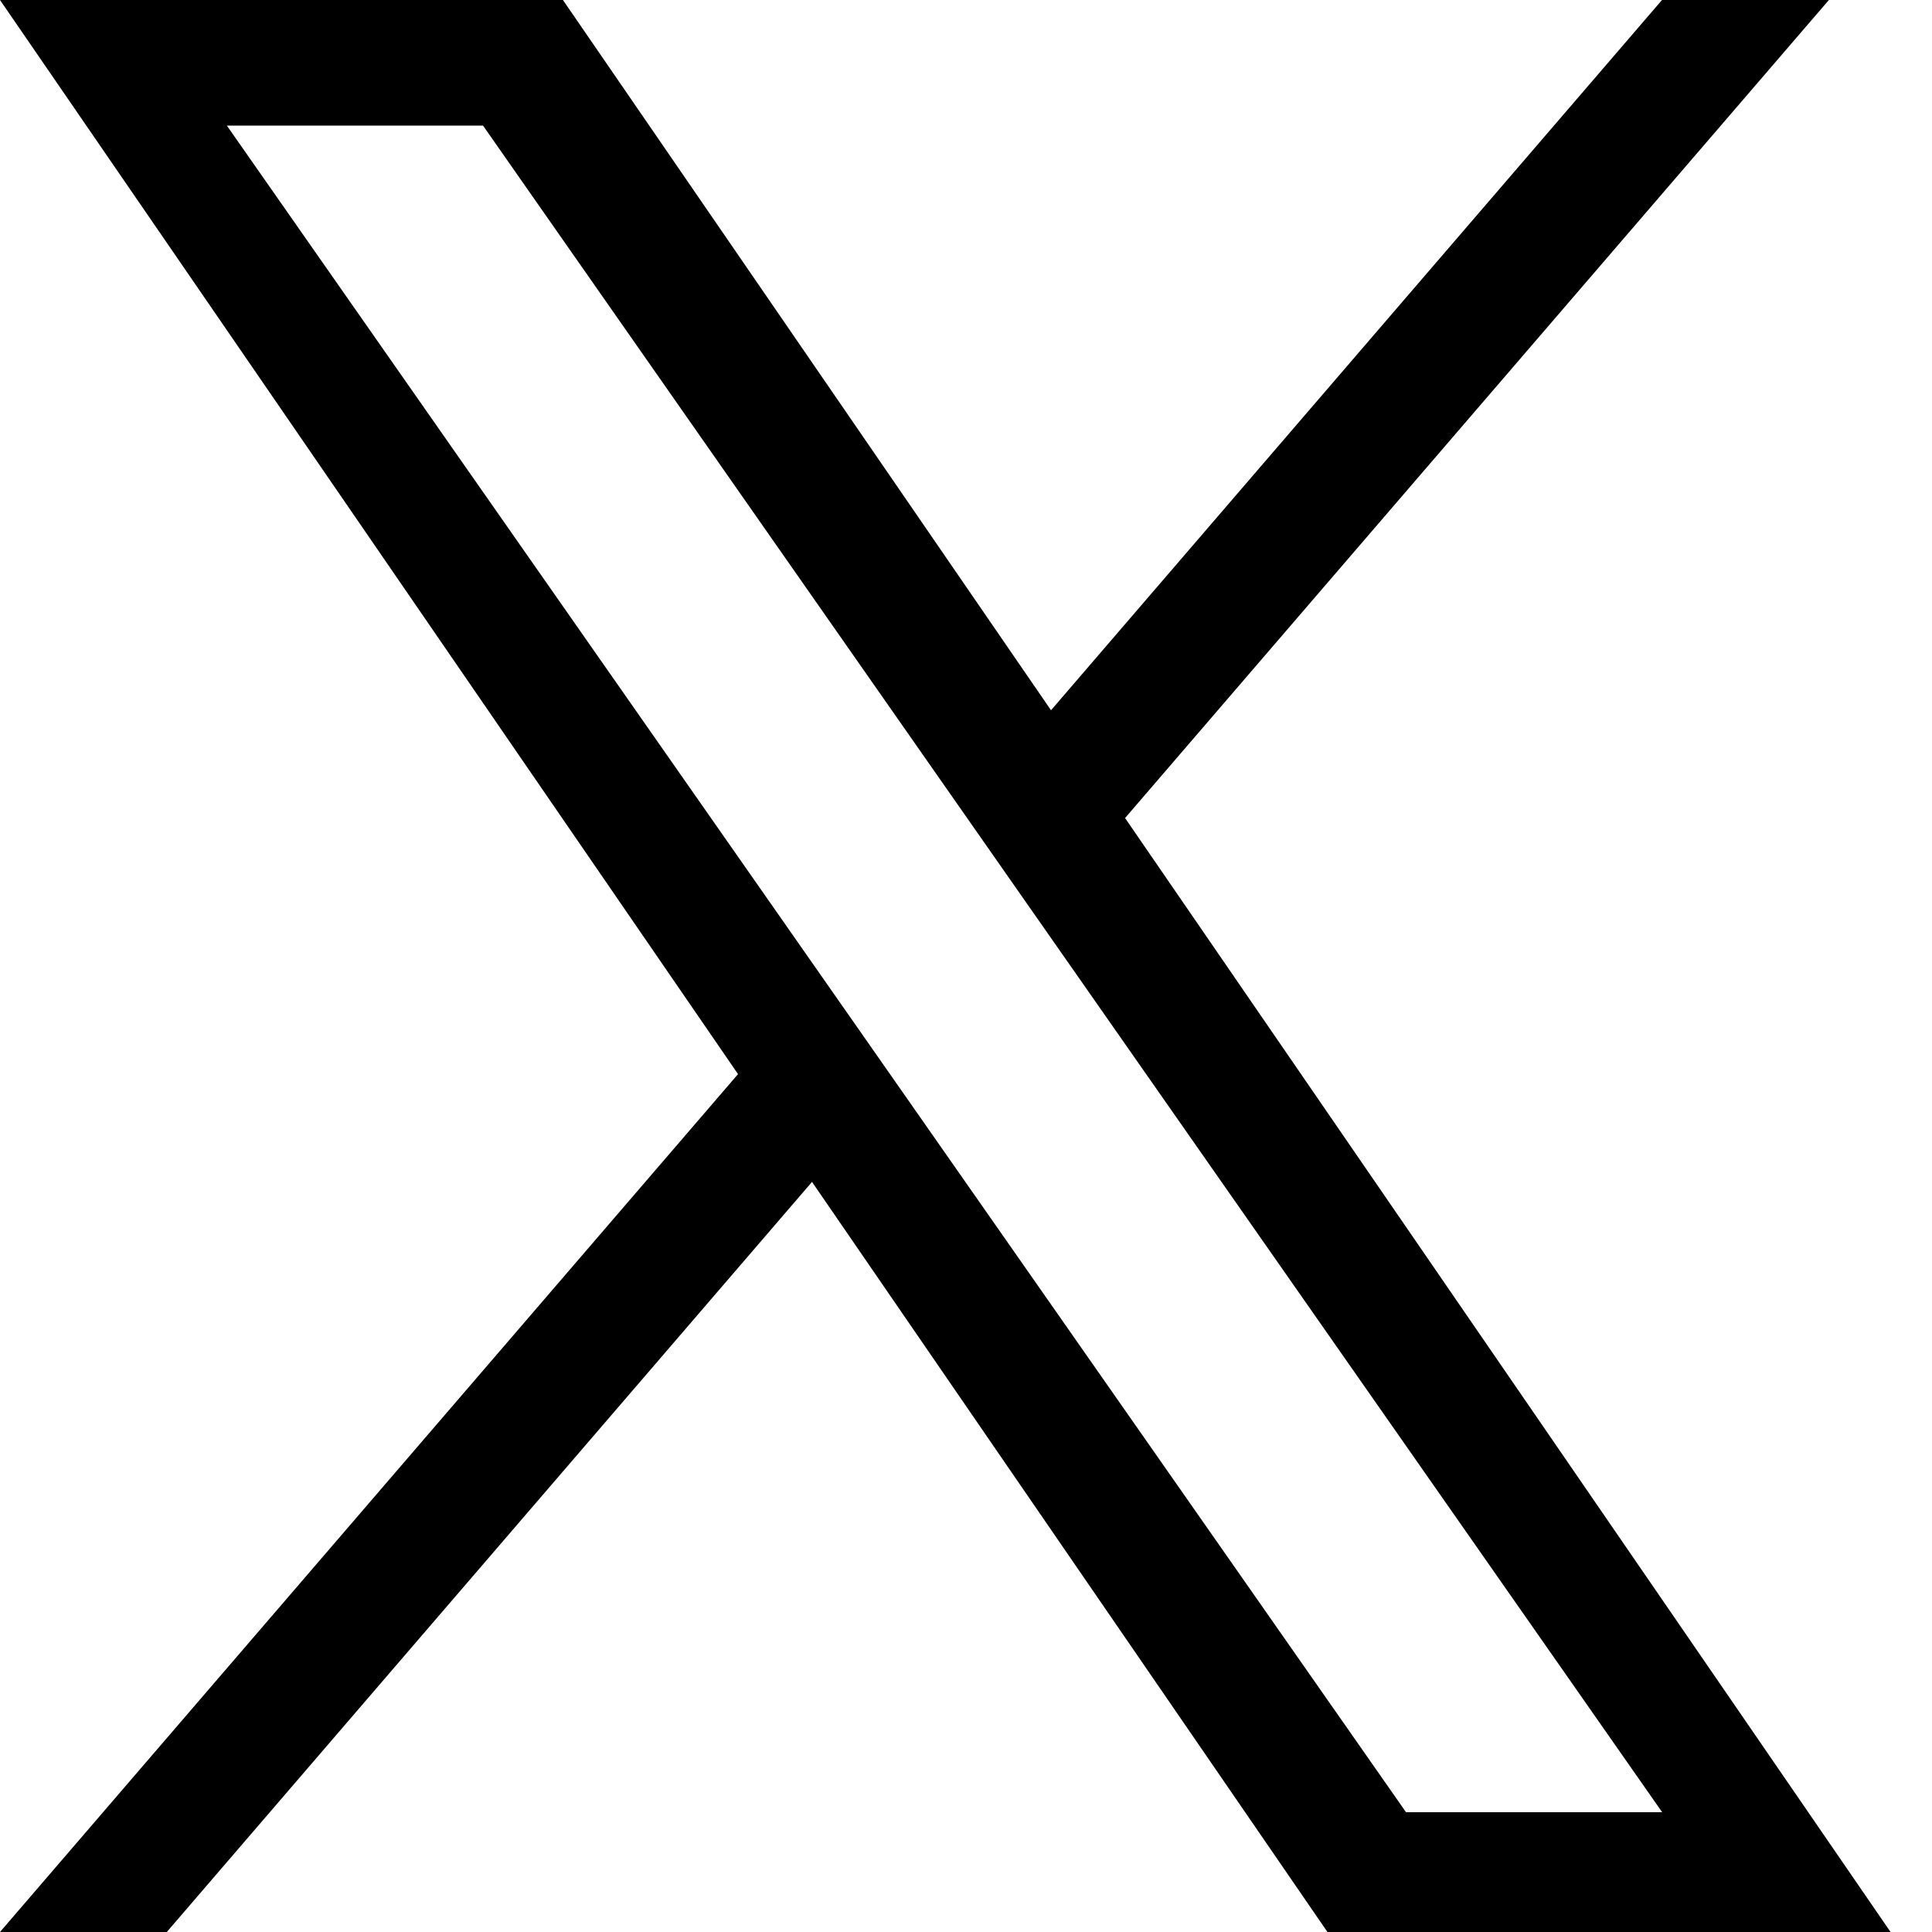
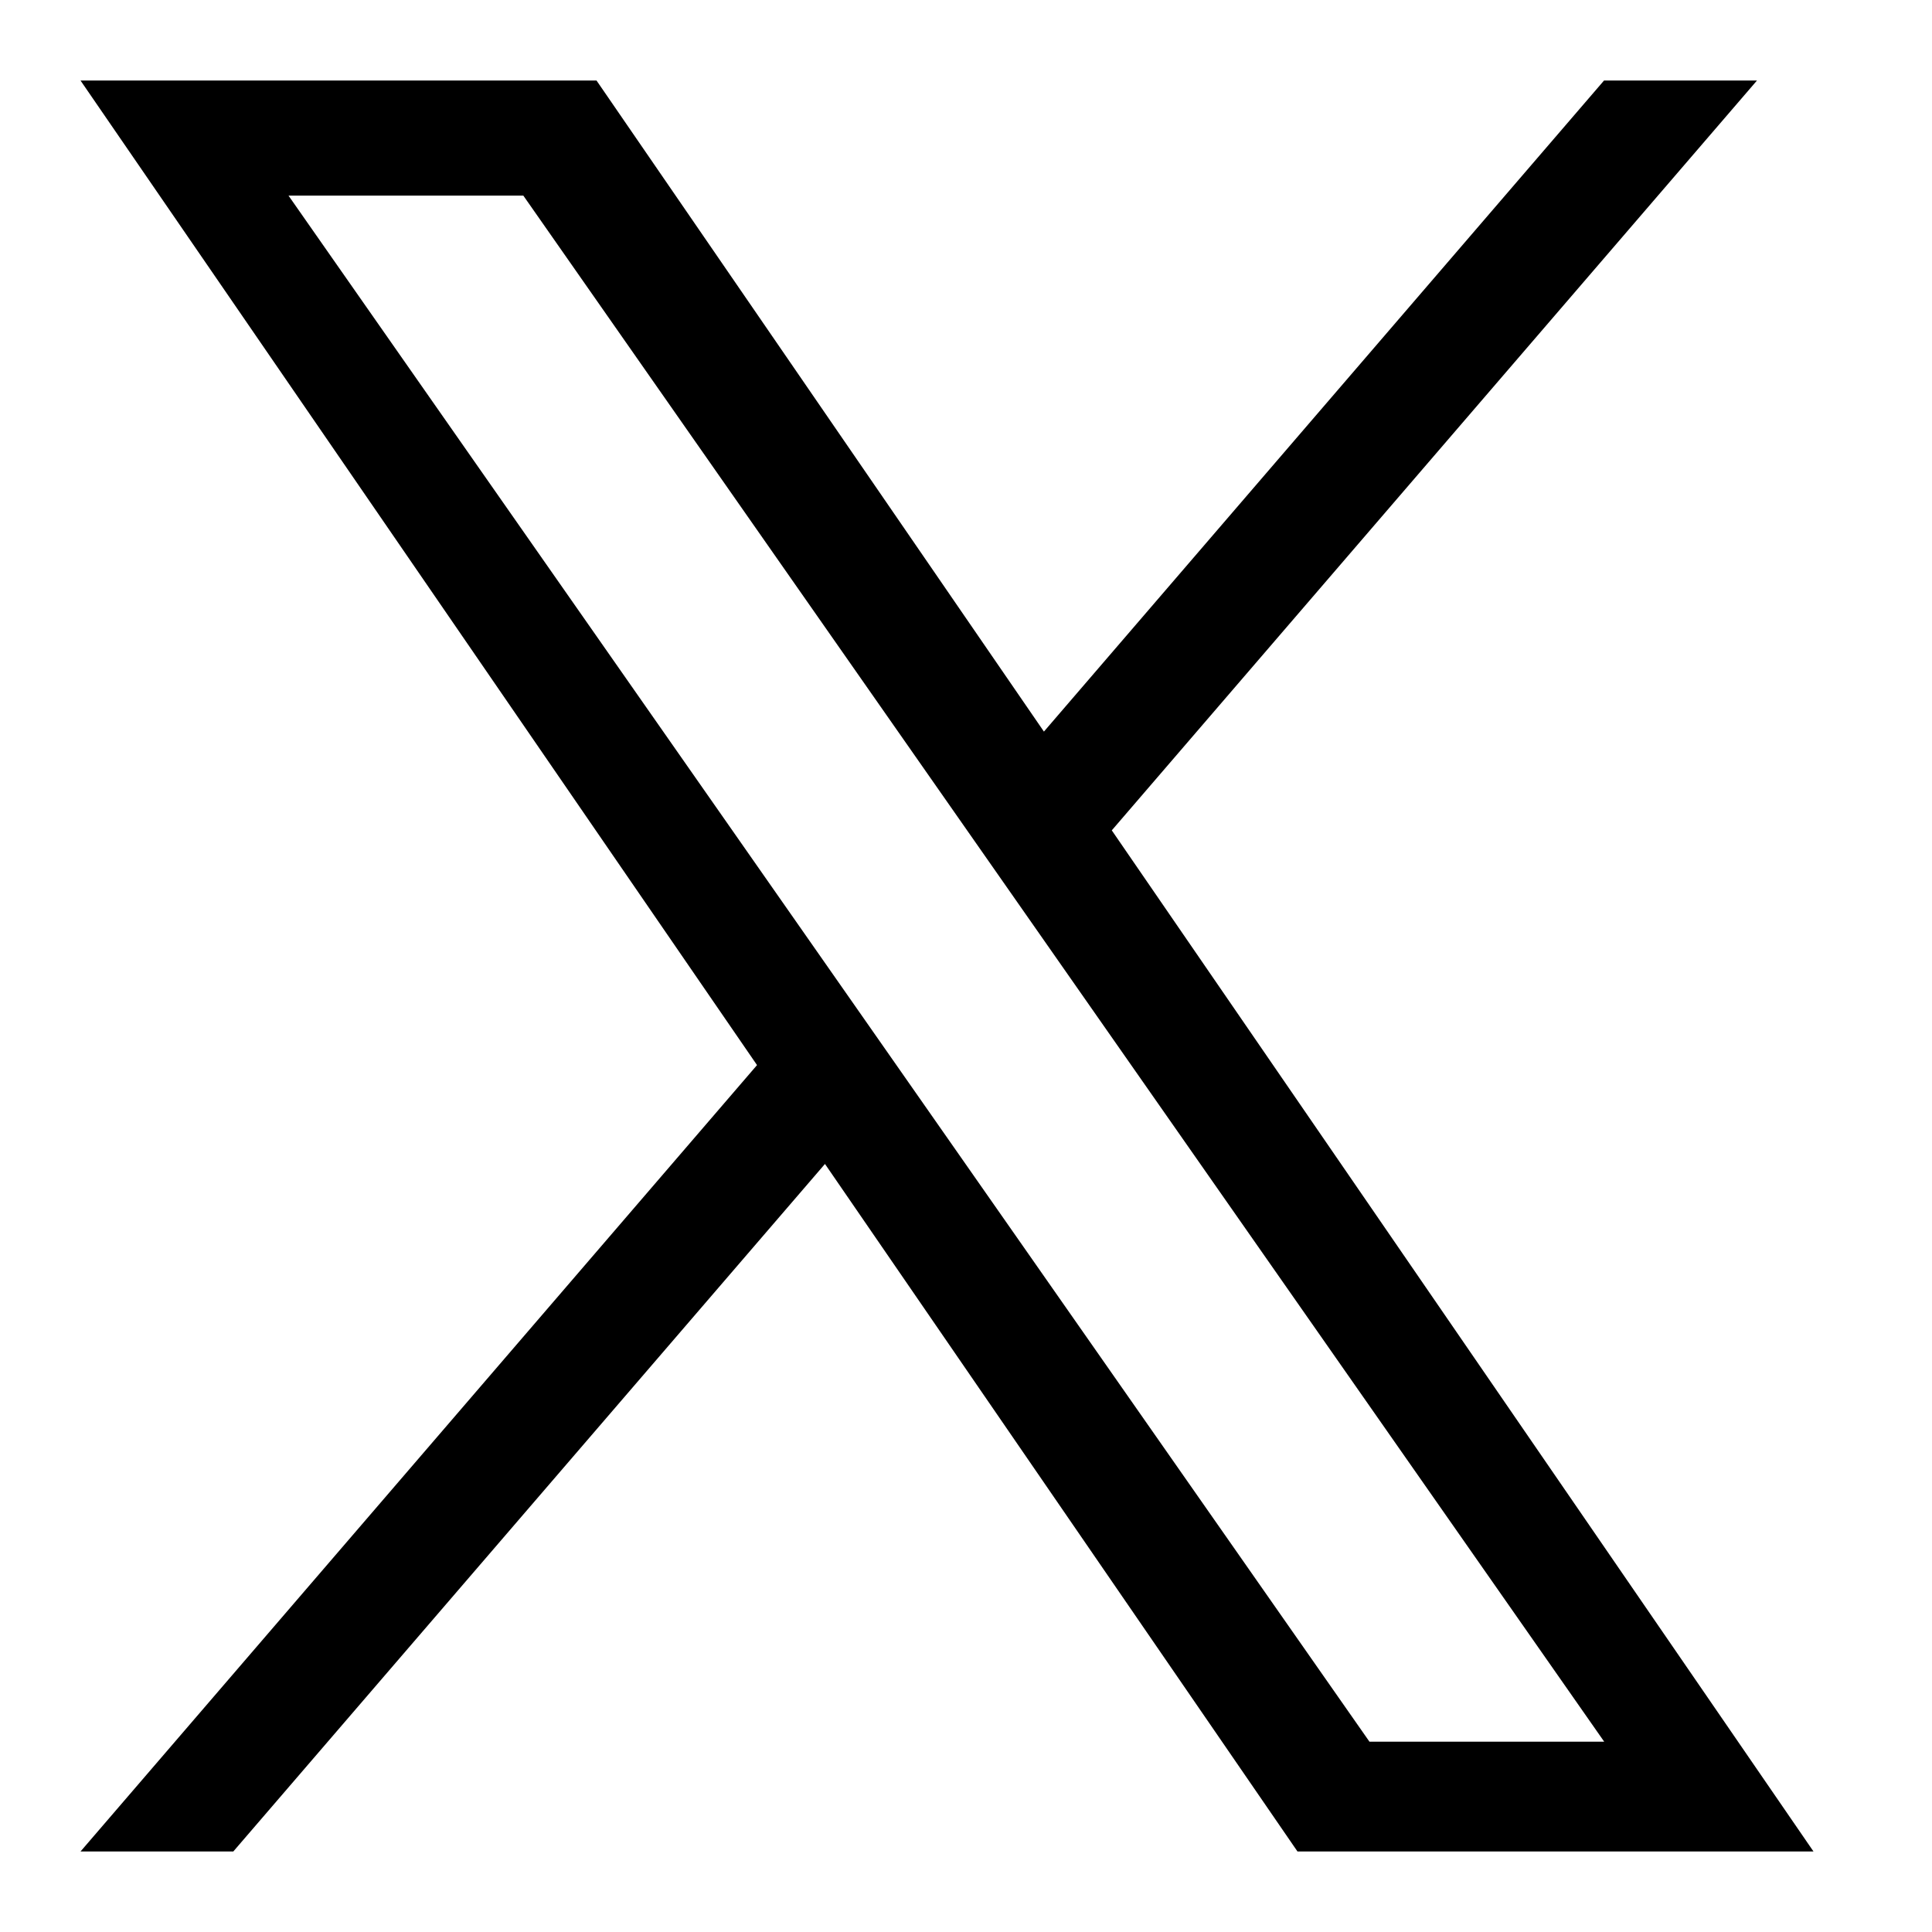
<svg xmlns="http://www.w3.org/2000/svg" width="16" height="16" viewBox="0 0 24 24">
-   <path d="m6.993 0 6.063 8.823L20.646 0h2.073l-8.743 10.162L23.485 24H16.49l-6.403-9.318L2.072 24H0l9.168-10.657L0 0h6.993ZM6 1.56H2.818l14.648 20.952h3.182L6 1.56Z" />
+   <path d="m7.41 1 5.558 8.088L19.926 1h1.9l-8.015 9.315L22.528 23h-6.41l-5.87-8.541L2.898 23H1l8.404-9.769L1 1h6.41ZM6.5 2.43H3.584l13.428 19.206h2.916L6.501 2.43Z" />
</svg>
